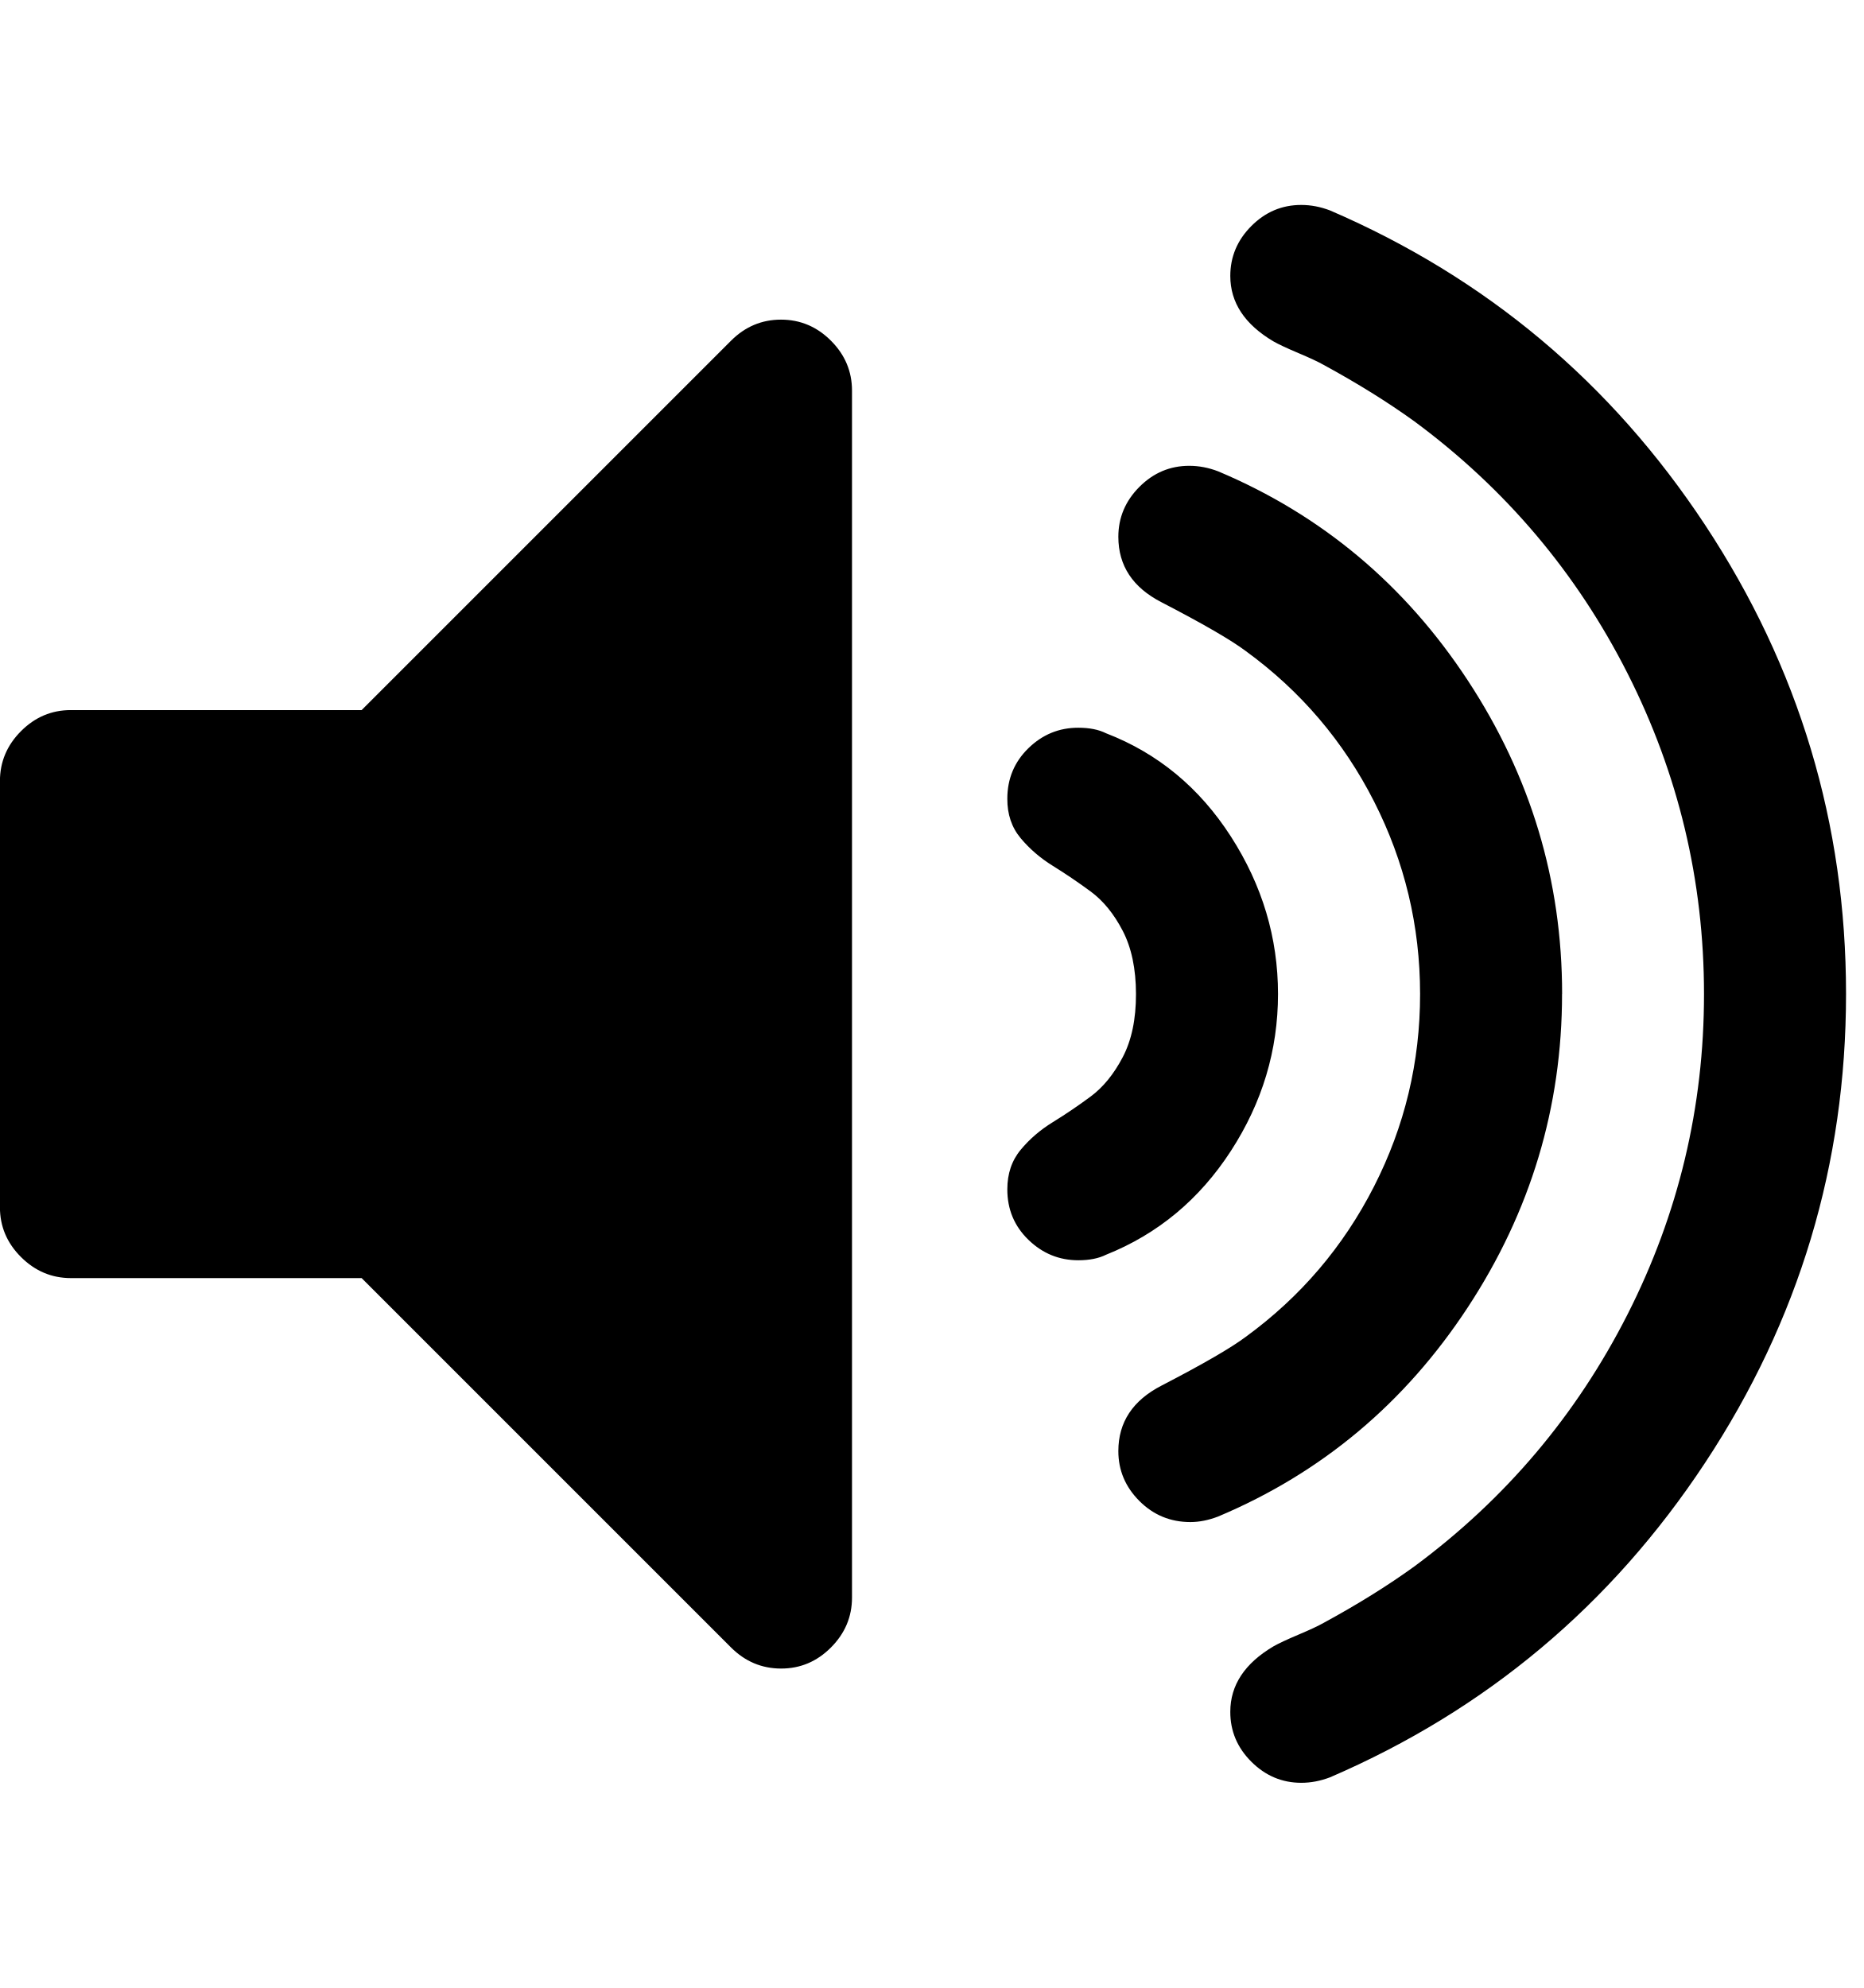
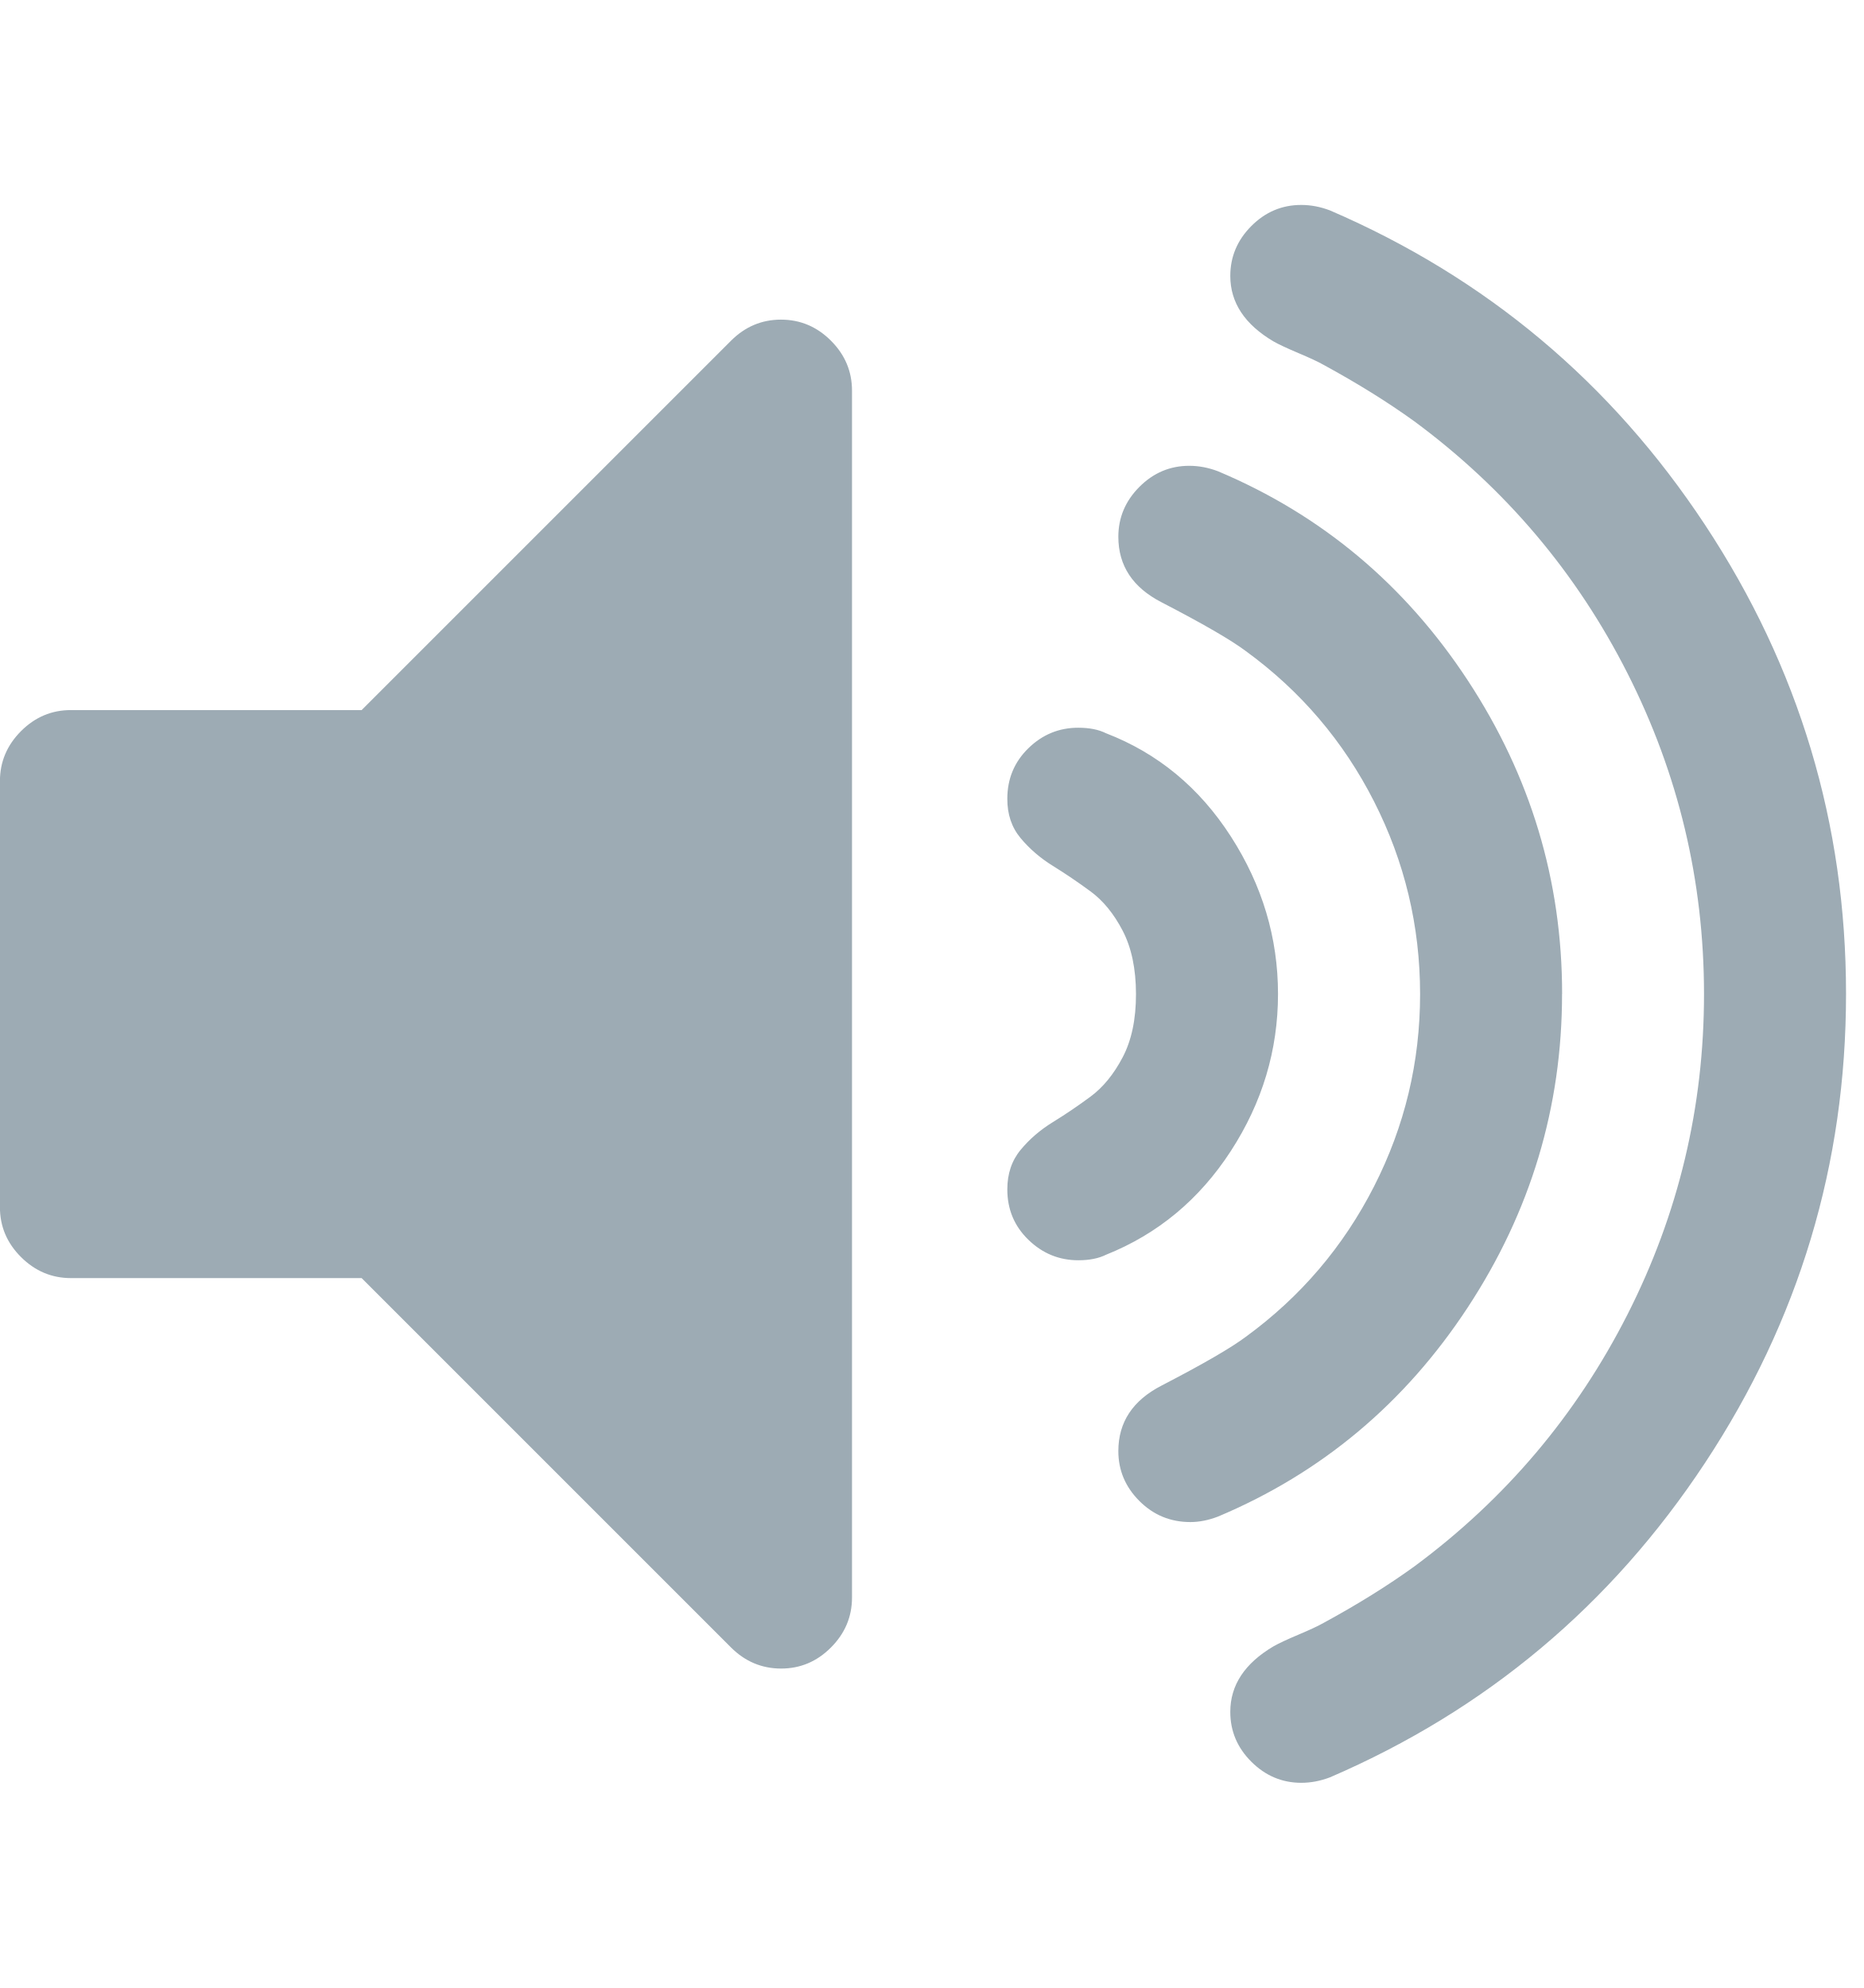
<svg xmlns="http://www.w3.org/2000/svg" version="1.1" width="30" height="32" viewBox="0 0 30 32">
  <g>
</g>
-   <path d="M13.714 6.286v19.429q0 0.464-0.339 0.804t-0.804 0.339-0.804-0.339l-5.946-5.946h-4.679q-0.464 0-0.804-0.339t-0.339-0.804v-6.857q0-0.464 0.339-0.804t0.804-0.339h4.679l5.946-5.946q0.339-0.339 0.804-0.339t0.804 0.339 0.339 0.804zM20.571 16q0 1.357-0.759 2.527t-2.009 1.67q-0.179 0.089-0.446 0.089-0.464 0-0.804-0.33t-0.339-0.813q0-0.375 0.214-0.634t0.518-0.446 0.607-0.411 0.518-0.634 0.214-1.018-0.214-1.018-0.518-0.634-0.607-0.411-0.518-0.446-0.214-0.634q0-0.482 0.339-0.813t0.804-0.33q0.268 0 0.446 0.089 1.25 0.482 2.009 1.661t0.759 2.536zM25.143 16q0 2.732-1.518 5.045t-4.018 3.366q-0.232 0.089-0.446 0.089-0.482 0-0.821-0.339t-0.339-0.804q0-0.696 0.696-1.054 1-0.518 1.357-0.786 1.321-0.964 2.063-2.42t0.741-3.098-0.741-3.098-2.063-2.42q-0.357-0.268-1.357-0.786-0.696-0.357-0.696-1.054 0-0.464 0.339-0.804t0.804-0.339q0.232 0 0.464 0.089 2.5 1.054 4.018 3.366t1.518 5.045zM29.714 16q0 4.107-2.268 7.545t-6.036 5.063q-0.232 0.089-0.464 0.089-0.464 0-0.804-0.339t-0.339-0.804q0-0.643 0.696-1.054 0.125-0.071 0.402-0.188t0.402-0.188q0.821-0.446 1.464-0.911 2.196-1.625 3.429-4.054t1.232-5.161-1.232-5.161-3.429-4.054q-0.643-0.464-1.464-0.911-0.125-0.071-0.402-0.188t-0.402-0.188q-0.696-0.411-0.696-1.054 0-0.464 0.339-0.804t0.804-0.339q0.232 0 0.464 0.089 3.768 1.625 6.036 5.063t2.268 7.545z" fill="#000000" />
+   <path d="M13.714 6.286v19.429q0 0.464-0.339 0.804t-0.804 0.339-0.804-0.339l-5.946-5.946h-4.679q-0.464 0-0.804-0.339t-0.339-0.804v-6.857q0-0.464 0.339-0.804t0.804-0.339h4.679l5.946-5.946q0.339-0.339 0.804-0.339t0.804 0.339 0.339 0.804zM20.571 16q0 1.357-0.759 2.527t-2.009 1.67q-0.179 0.089-0.446 0.089-0.464 0-0.804-0.33t-0.339-0.813q0-0.375 0.214-0.634t0.518-0.446 0.607-0.411 0.518-0.634 0.214-1.018-0.214-1.018-0.518-0.634-0.607-0.411-0.518-0.446-0.214-0.634q0-0.482 0.339-0.813t0.804-0.33q0.268 0 0.446 0.089 1.25 0.482 2.009 1.661t0.759 2.536zM25.143 16q0 2.732-1.518 5.045t-4.018 3.366q-0.232 0.089-0.446 0.089-0.482 0-0.821-0.339t-0.339-0.804q0-0.696 0.696-1.054 1-0.518 1.357-0.786 1.321-0.964 2.063-2.42t0.741-3.098-0.741-3.098-2.063-2.42q-0.357-0.268-1.357-0.786-0.696-0.357-0.696-1.054 0-0.464 0.339-0.804t0.804-0.339q0.232 0 0.464 0.089 2.5 1.054 4.018 3.366t1.518 5.045zM29.714 16q0 4.107-2.268 7.545t-6.036 5.063q-0.232 0.089-0.464 0.089-0.464 0-0.804-0.339t-0.339-0.804q0-0.643 0.696-1.054 0.125-0.071 0.402-0.188t0.402-0.188q0.821-0.446 1.464-0.911 2.196-1.625 3.429-4.054t1.232-5.161-1.232-5.161-3.429-4.054q-0.643-0.464-1.464-0.911-0.125-0.071-0.402-0.188t-0.402-0.188q-0.696-0.411-0.696-1.054 0-0.464 0.339-0.804t0.804-0.339q0.232 0 0.464 0.089 3.768 1.625 6.036 5.063t2.268 7.545z" fill="#9dabb4" />
</svg>
